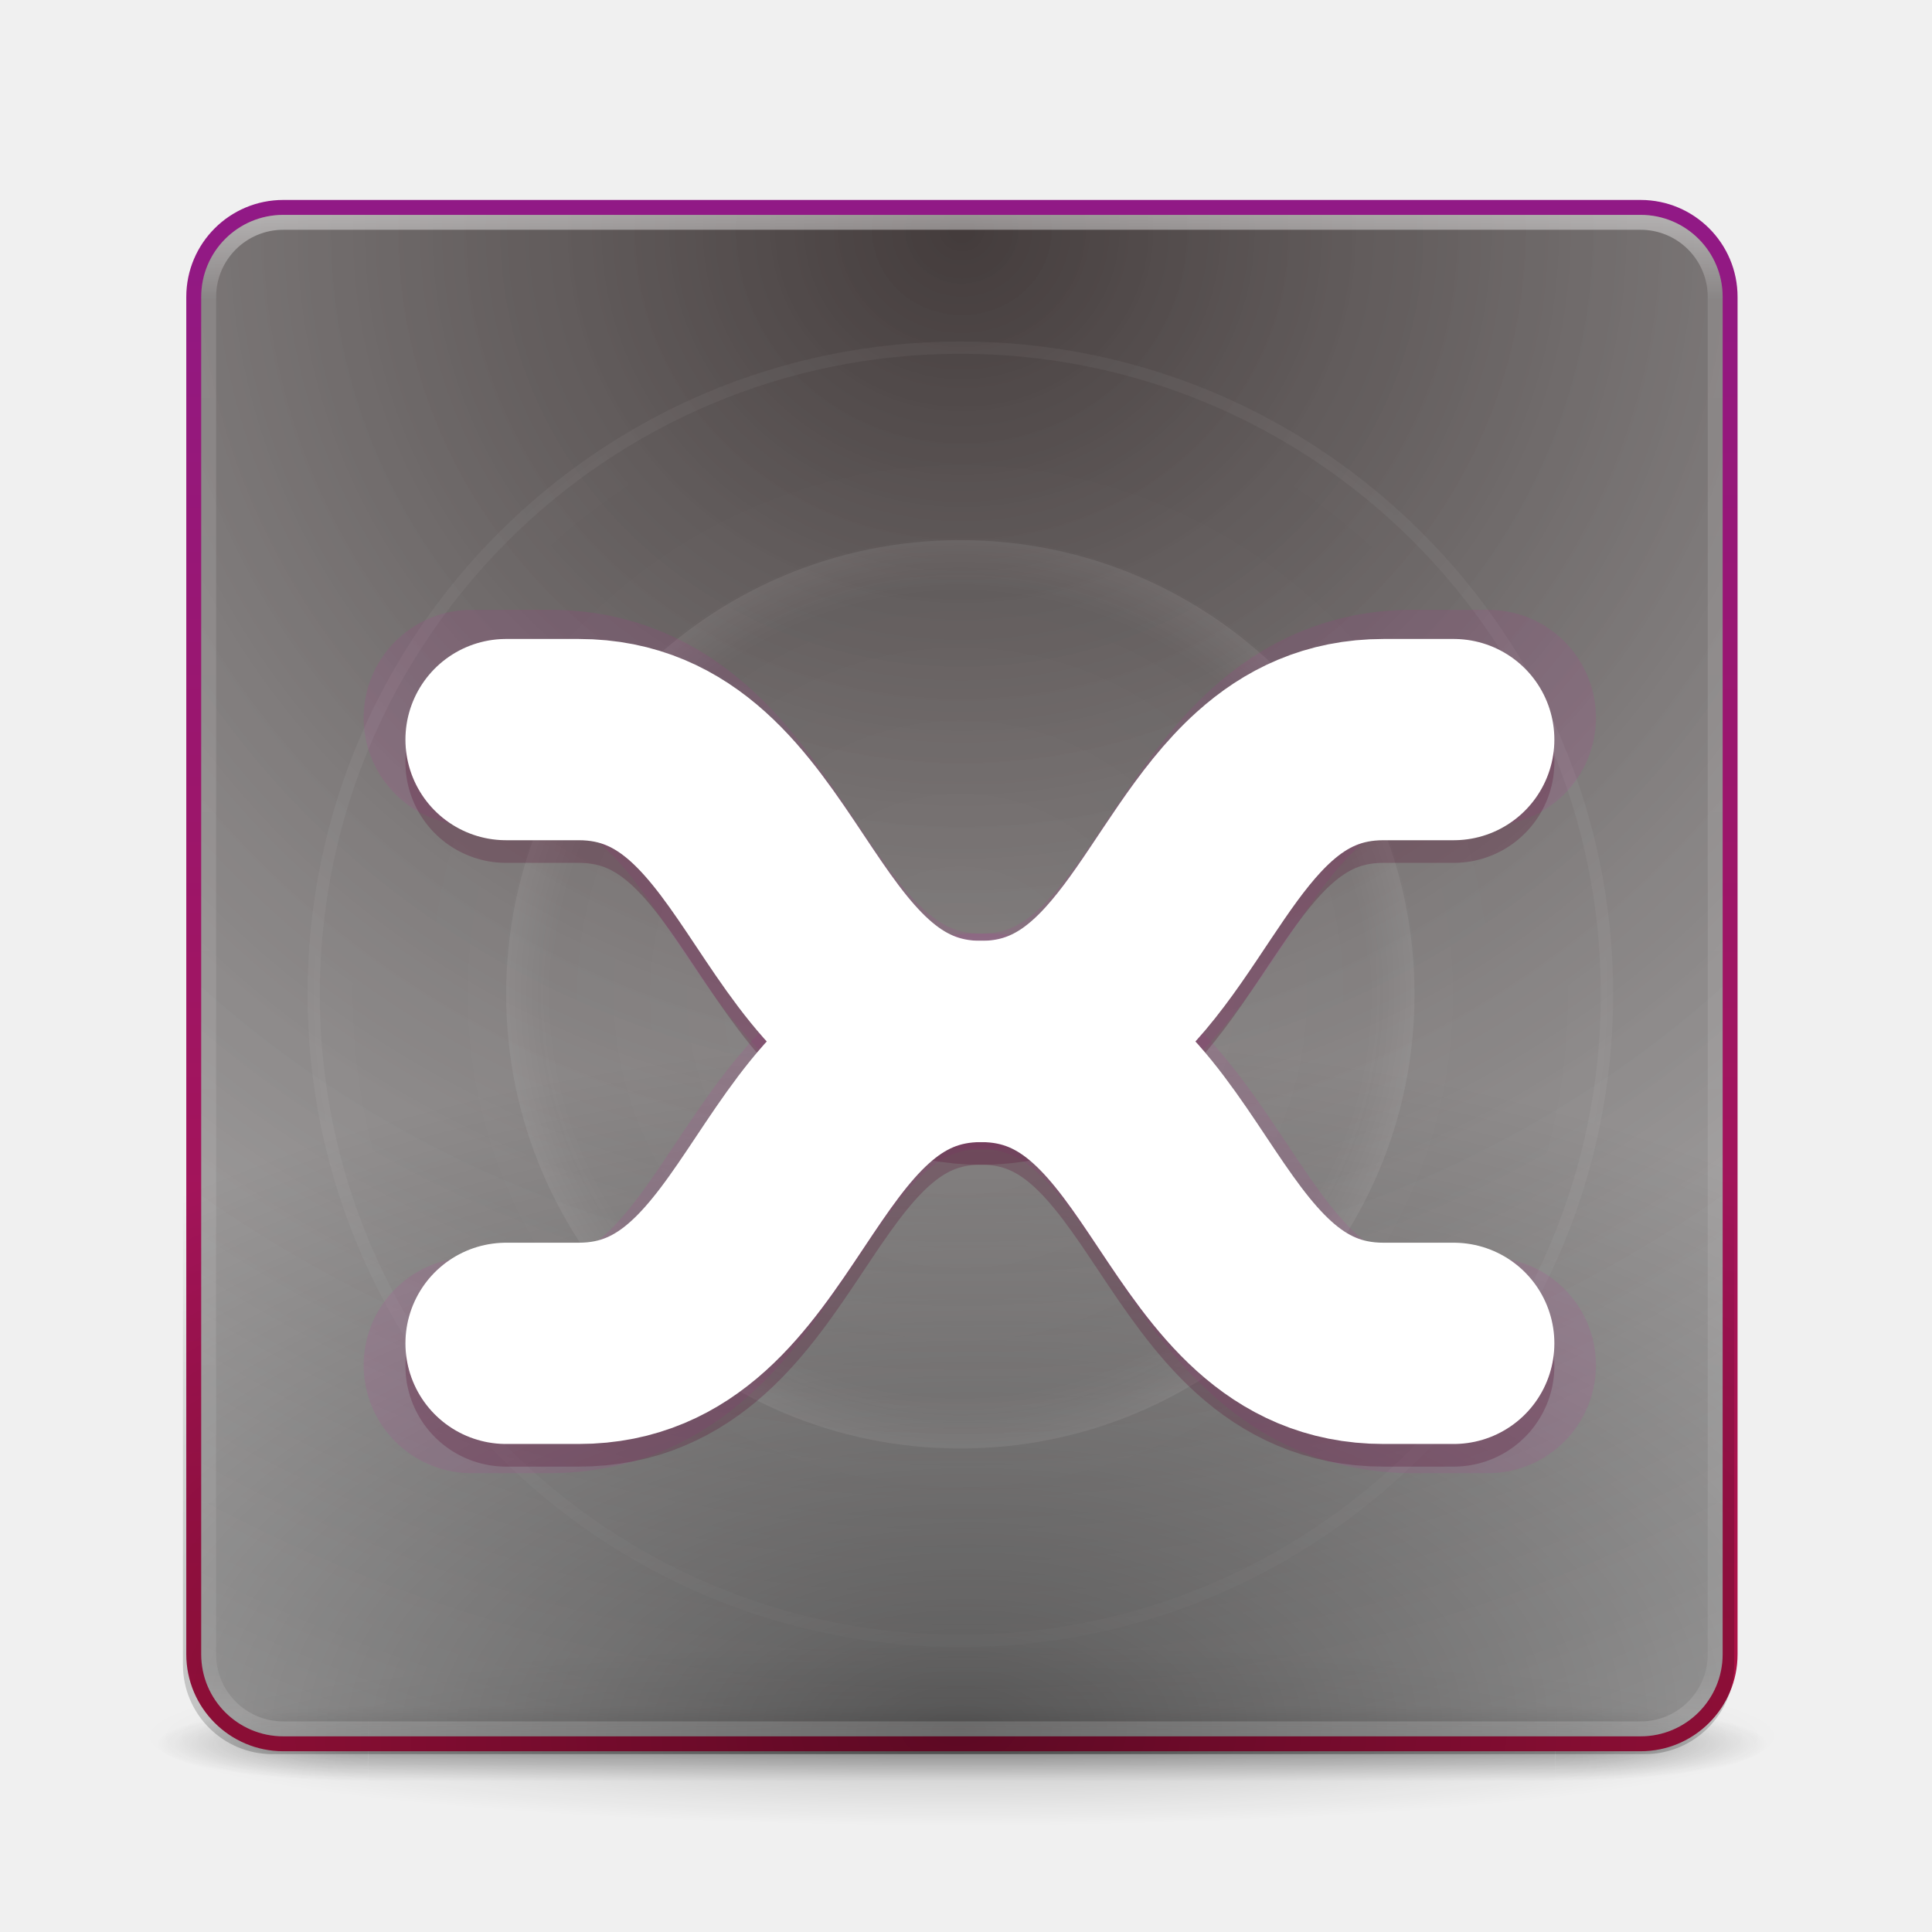
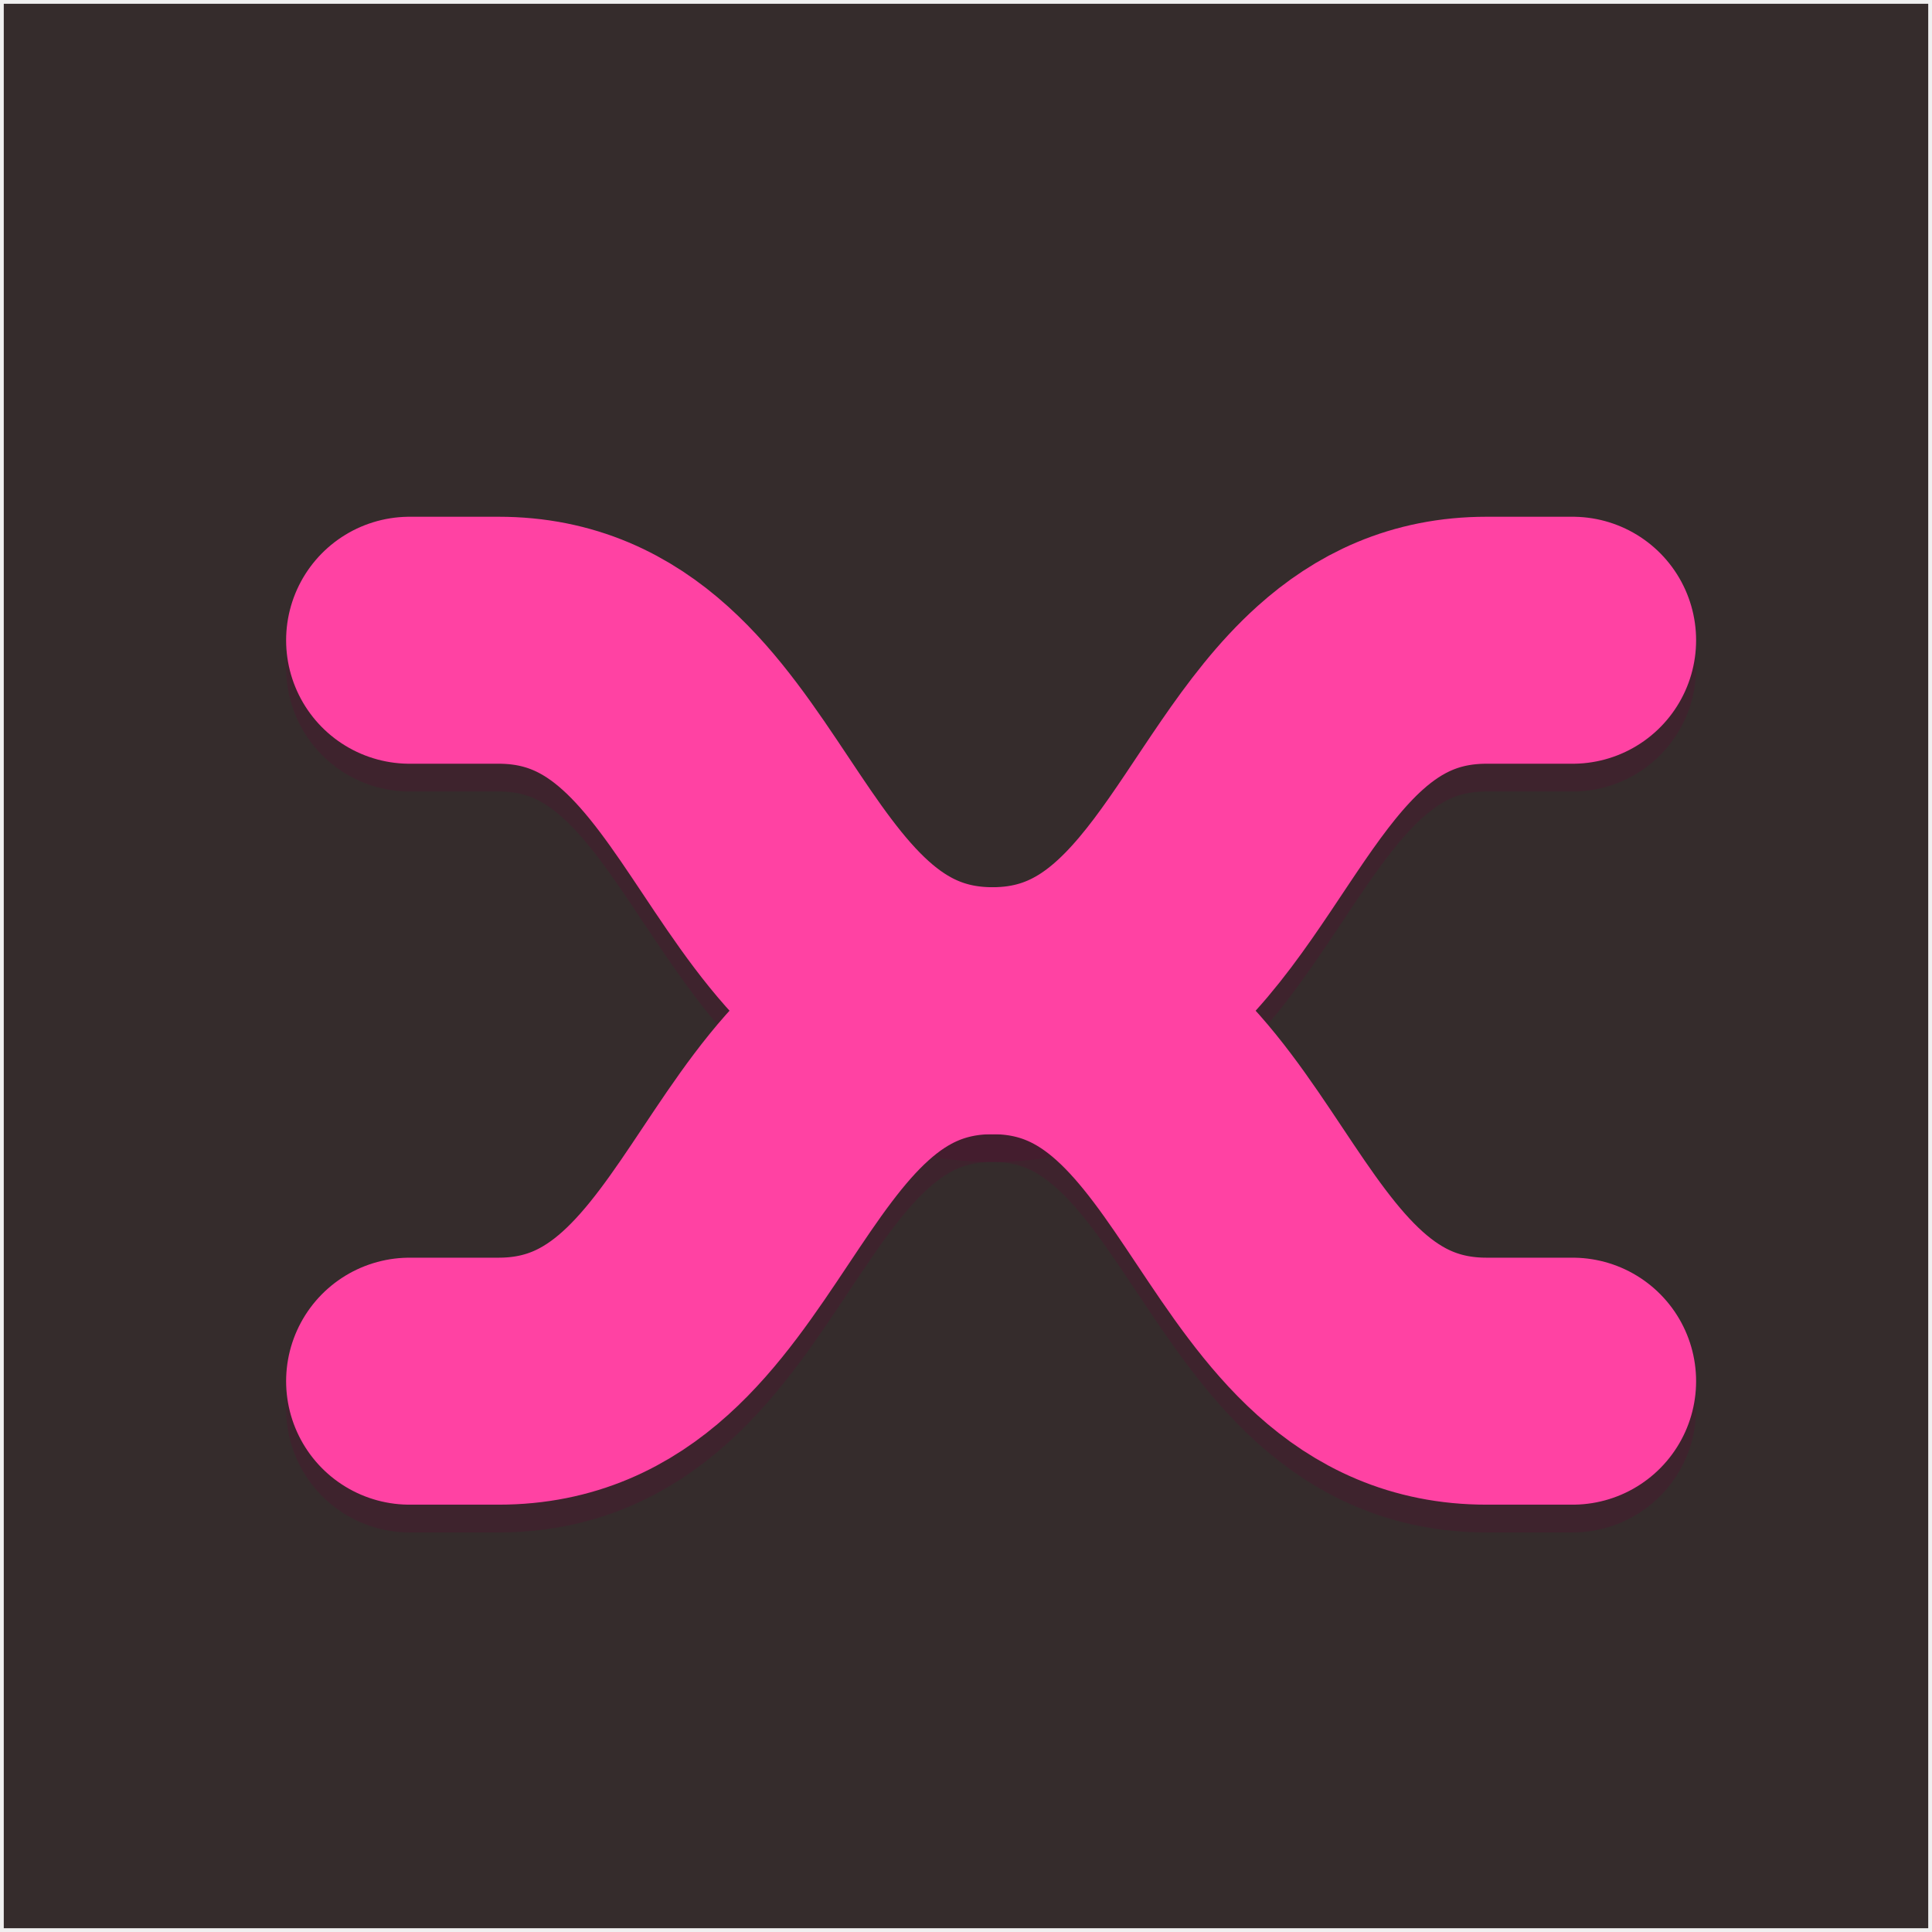
<svg xmlns="http://www.w3.org/2000/svg" xmlns:xlink="http://www.w3.org/1999/xlink" width="512" height="512" id="svg7010" version="1.1">
  <defs id="defs7012">
    <linearGradient id="linearGradient6375">
      <stop id="stop6377" offset="0" style="stop-color:#2d2424;stop-opacity:0.883;" />
      <stop id="stop6379" offset="1" style="stop-color:#a3a3a3;stop-opacity:0.657;" />
    </linearGradient>
    <linearGradient id="linearGradient8775">
      <stop style="stop-color:white;stop-opacity:0" offset="0" id="stop8777" />
      <stop id="stop7191" offset="0.511" style="stop-color:white;stop-opacity:0;" />
      <stop id="stop8779" offset="0.851" style="stop-color:white;stop-opacity:0" />
      <stop style="stop-color:white;stop-opacity:1" offset="1" id="stop8781" />
    </linearGradient>
    <linearGradient id="linearGradient8757">
      <stop id="stop8761" offset="0" style="stop-color:white;stop-opacity:0" />
      <stop style="stop-color:white;stop-opacity:0" offset="0.9" id="stop8767" />
      <stop id="stop8759" offset="1" style="stop-color:white;stop-opacity:1" />
    </linearGradient>
    <linearGradient id="linearGradient8661">
      <stop id="stop8663" offset="0" style="stop-color:#f90062;stop-opacity:1" />
      <stop id="stop8665" offset="1" style="stop-color:#ff418c;stop-opacity:0" />
    </linearGradient>
    <linearGradient id="linearGradient8655">
      <stop id="stop8657" style="stop-color:#ac57ff;stop-opacity:1" offset="0" />
      <stop id="stop8659" style="stop-color:#f0431a;stop-opacity:1;" offset="1" />
    </linearGradient>
    <linearGradient id="linearGradient8265-821-176-38-919-66-249-7-7">
      <stop offset="0" style="stop-color:#ffffff;stop-opacity:1" id="stop2687-1-9" />
      <stop offset="1" style="stop-color:#ffffff;stop-opacity:0" id="stop2689-5-4" />
    </linearGradient>
    <linearGradient id="linearGradient3924">
      <stop id="stop3926" style="stop-color:#ffffff;stop-opacity:1;" offset="0" />
      <stop offset="0.063" style="stop-color:#ffffff;stop-opacity:0.235;" id="stop3928" />
      <stop id="stop3930" style="stop-color:#ffffff;stop-opacity:0.157;" offset="0.951" />
      <stop id="stop3932" style="stop-color:#ffffff;stop-opacity:0.392;" offset="1" />
    </linearGradient>
    <linearGradient id="linearGradient3895-9-0-3-2-4-0">
      <stop id="stop3897-0-5-7-0-3-0" style="stop-color:#dc6838;stop-opacity:1" offset="0" />
      <stop id="stop3899-8-7-06-7-9-9" style="stop-color:#ad3911;stop-opacity:1;" offset="1" />
    </linearGradient>
    <linearGradient id="linearGradient3895-9-0-3-2-4">
      <stop id="stop3897-0-5-7-0-3" style="stop-color:#911986;stop-opacity:1" offset="0" />
      <stop id="stop3899-8-7-06-7-9" style="stop-color:#ad1141;stop-opacity:1" offset="1" />
    </linearGradient>
    <linearGradient id="linearGradient3895-9-0-3-2-4-9">
      <stop id="stop3897-0-5-7-0-3-6" style="stop-color:#dc6838;stop-opacity:1" offset="0" />
      <stop id="stop3899-8-7-06-7-9-6" style="stop-color:#ad3911;stop-opacity:1;" offset="1" />
    </linearGradient>
    <linearGradient id="linearGradient4067-0-2">
      <stop style="stop-color:#ffe452;stop-opacity:1;" offset="0" id="stop4069-2-9" />
      <stop style="stop-color:#ffeb41;stop-opacity:0;" offset="1" id="stop4071-8-9" />
    </linearGradient>
    <linearGradient id="linearGradient4644-104-3-3-6-2">
      <stop offset="0" style="stop-color:#ff7a35;stop-opacity:1;" id="stop5237-6-5-1-7" />
      <stop offset="1" style="stop-color:#f0431a;stop-opacity:1;" id="stop5239-4-6-4-8" />
    </linearGradient>
    <linearGradient id="linearGradient7665">
      <stop id="stop7667" style="stop-color:#dc6838;stop-opacity:1" offset="0" />
      <stop id="stop7669" style="stop-color:#ad3911;stop-opacity:1;" offset="1" />
    </linearGradient>
    <radialGradient cx="4.993" cy="43.5" r="2.5" fx="4.993" fy="43.5" id="radialGradient2455-1" xlink:href="#linearGradient3688-166-749-5" gradientUnits="userSpaceOnUse" gradientTransform="matrix(2.003784,0,0,1.4,27.98813,-17.4)" />
    <linearGradient id="linearGradient3688-166-749-5">
      <stop id="stop2883-0" style="stop-color:#181818;stop-opacity:1" offset="0" />
      <stop id="stop2885-5" style="stop-color:#181818;stop-opacity:0" offset="1" />
    </linearGradient>
    <radialGradient cx="4.993" cy="43.5" r="2.5" fx="4.993" fy="43.5" id="radialGradient2457-5" xlink:href="#linearGradient3688-464-309-8" gradientUnits="userSpaceOnUse" gradientTransform="matrix(2.003784,0,0,1.4,-20.01187,-104.4)" />
    <linearGradient id="linearGradient3688-464-309-8">
      <stop id="stop2889-9" style="stop-color:#181818;stop-opacity:1" offset="0" />
      <stop id="stop2891-4" style="stop-color:#181818;stop-opacity:0" offset="1" />
    </linearGradient>
    <linearGradient x1="25.058" y1="47.028" x2="25.058" y2="39.999" id="linearGradient2459-7" xlink:href="#linearGradient3702-501-757-0" gradientUnits="userSpaceOnUse" />
    <linearGradient id="linearGradient3702-501-757-0">
      <stop id="stop2895-0" style="stop-color:#181818;stop-opacity:0" offset="0" />
      <stop id="stop2897-2" style="stop-color:#181818;stop-opacity:1" offset="0.5" />
      <stop id="stop2899-6" style="stop-color:#181818;stop-opacity:0" offset="1" />
    </linearGradient>
    <radialGradient r="35.338" fy="93.468" fx="-4.029" cy="93.468" cx="-4.029" gradientTransform="matrix(1,0,0,0.4364821,0,52.67068)" gradientUnits="userSpaceOnUse" id="radialGradient3902" xlink:href="#linearGradient3811" />
    <linearGradient id="linearGradient3811">
      <stop style="stop-color:#000000;stop-opacity:1;" offset="0" id="stop3813" />
      <stop style="stop-color:#000000;stop-opacity:0;" offset="1" id="stop3815" />
    </linearGradient>
    <radialGradient xlink:href="#linearGradient3811" id="radialGradient7861" gradientUnits="userSpaceOnUse" gradientTransform="matrix(1,0,0,0.4364821,0,52.67068)" cx="-4.029" cy="93.468" fx="-4.029" fy="93.468" r="35.338" />
    <radialGradient xlink:href="#linearGradient3688-166-749-5" id="radialGradient7863" gradientUnits="userSpaceOnUse" gradientTransform="matrix(2.003784,0,0,1.4,27.98813,-17.4)" cx="4.993" cy="43.5" fx="4.993" fy="43.5" r="2.5" />
    <radialGradient xlink:href="#linearGradient3688-464-309-8" id="radialGradient7865" gradientUnits="userSpaceOnUse" gradientTransform="matrix(2.003784,0,0,1.4,-20.01187,-104.4)" cx="4.993" cy="43.5" fx="4.993" fy="43.5" r="2.5" />
    <linearGradient xlink:href="#linearGradient3702-501-757-0" id="linearGradient7867" gradientUnits="userSpaceOnUse" x1="25.058" y1="47.028" x2="25.058" y2="39.999" />
    <radialGradient xlink:href="#linearGradient8757" id="radialGradient8763" cx="254.5" cy="289.5" fx="254.5" fy="289.5" r="157.5" gradientUnits="userSpaceOnUse" gradientTransform="matrix(1.005903,7.5993956e-8,-7.5993953e-8,1.005903,-1.502318,-1.708968)" />
    <radialGradient xlink:href="#linearGradient8775" id="radialGradient8773" gradientUnits="userSpaceOnUse" cx="254.5" cy="289.5" fx="254.5" fy="289.5" r="157.5" gradientTransform="matrix(1.053736,0,0,1.041779,-13.67583,-12.09512)" />
    <linearGradient xlink:href="#linearGradient8265-821-176-38-919-66-249-7-7" id="linearGradient8855" gradientUnits="userSpaceOnUse" gradientTransform="matrix(8.753431,0,0,13.71647,41.01499,521.9649)" x1="16.626" y1="15.298" x2="20.055" y2="24.628" />
    <linearGradient xlink:href="#linearGradient3924" id="linearGradient8858" gradientUnits="userSpaceOnUse" gradientTransform="matrix(10.79041,0,0,10.79041,-4.048982,539.9347)" x1="24" y1="5" x2="24" y2="43" />
    <radialGradient xlink:href="#linearGradient8661" id="radialGradient8862" gradientUnits="userSpaceOnUse" gradientTransform="matrix(-0.2030062,9.194389,-16.91851,-0.3735512,398.5114,-1064.844)" cx="7.496" cy="8.45" fx="7.496" fy="8.45" r="20" />
    <radialGradient xlink:href="#linearGradient8655" id="radialGradient8865" gradientUnits="userSpaceOnUse" gradientTransform="matrix(2.0282874e-7,24.39764,-25.80979,-4.4949761e-7,473.0088,418.5335)" cx="7.496" cy="8.45" fx="7.496" fy="8.45" r="20" />
    <linearGradient xlink:href="#linearGradient3895-9-0-3-2-4" id="linearGradient8867" gradientUnits="userSpaceOnUse" gradientTransform="matrix(10.43977,0,0,10.43977,4.366388,548.35)" x1="13.209" y1="4.376" x2="13.209" y2="43.847" />
    <radialGradient xlink:href="#linearGradient8265-821-176-38-919-66-249-7-7" id="radialGradient6898" cx="254.5" cy="289.5" fx="254.5" fy="289.5" r="159" gradientUnits="userSpaceOnUse" gradientTransform="matrix(0.8384691,0,0,0.8384691,41.1096,46.76318)" />
    <radialGradient xlink:href="#linearGradient8757" id="radialGradient7018" gradientUnits="userSpaceOnUse" gradientTransform="matrix(1.005903,7.5993956e-8,-7.5993953e-8,1.005903,-1.502318,-1.708968)" cx="254.5" cy="289.5" fx="254.5" fy="289.5" r="157.5" />
    <radialGradient xlink:href="#linearGradient3811" id="radialGradient7020" gradientUnits="userSpaceOnUse" gradientTransform="matrix(1,0,0,0.4364821,0,52.67068)" cx="-4.029" cy="93.468" fx="-4.029" fy="93.468" r="35.338" />
    <radialGradient xlink:href="#linearGradient3688-166-749-5" id="radialGradient7022" gradientUnits="userSpaceOnUse" gradientTransform="matrix(2.003784,0,0,1.4,27.98813,-17.4)" cx="4.993" cy="43.5" fx="4.993" fy="43.5" r="2.5" />
    <radialGradient xlink:href="#linearGradient3688-464-309-8" id="radialGradient7024" gradientUnits="userSpaceOnUse" gradientTransform="matrix(2.003784,0,0,1.4,-20.01187,-104.4)" cx="4.993" cy="43.5" fx="4.993" fy="43.5" r="2.5" />
    <linearGradient xlink:href="#linearGradient3702-501-757-0" id="linearGradient7026" gradientUnits="userSpaceOnUse" x1="25.058" y1="47.028" x2="25.058" y2="39.999" />
    <radialGradient xlink:href="#linearGradient8655" id="radialGradient7028" gradientUnits="userSpaceOnUse" gradientTransform="matrix(2.0282874e-7,24.39764,-25.80979,-4.4949761e-7,943.5457,458.5335)" cx="7.496" cy="8.45" fx="7.496" fy="8.45" r="20" />
    <linearGradient xlink:href="#linearGradient3895-9-0-3-2-4" id="linearGradient7030" gradientUnits="userSpaceOnUse" gradientTransform="matrix(10.43977,0,0,10.43977,474.9034,588.35)" x1="13.209" y1="4.376" x2="13.209" y2="43.847" />
    <radialGradient xlink:href="#linearGradient8265-821-176-38-919-66-249-7-7" id="radialGradient7032" gradientUnits="userSpaceOnUse" gradientTransform="matrix(0.8384691,0,0,0.8384691,41.1096,46.76318)" cx="254.5" cy="289.5" fx="254.5" fy="289.5" r="159" />
    <radialGradient xlink:href="#linearGradient8661" id="radialGradient7034" gradientUnits="userSpaceOnUse" gradientTransform="matrix(-0.2030062,9.194389,-16.91851,-0.3735512,869.0484,-1104.844)" cx="7.496" cy="8.45" fx="7.496" fy="8.45" r="20" />
    <linearGradient xlink:href="#linearGradient3924" id="linearGradient7036" gradientUnits="userSpaceOnUse" gradientTransform="matrix(10.02065,0,0,10.02065,484.9621,598.4088)" x1="24" y1="5" x2="24" y2="43" />
    <radialGradient xlink:href="#linearGradient8775" id="radialGradient7038" gradientUnits="userSpaceOnUse" gradientTransform="matrix(1.053736,0,0,1.041779,-13.67583,-12.09512)" cx="254.5" cy="289.5" fx="254.5" fy="289.5" r="157.5" />
    <linearGradient xlink:href="#linearGradient8265-821-176-38-919-66-249-7-7" id="linearGradient7040" gradientUnits="userSpaceOnUse" gradientTransform="matrix(8.4234,0,0,13.19931,522.3497,569.6881)" x1="16.626" y1="15.298" x2="20.055" y2="24.628" />
    <radialGradient xlink:href="#linearGradient8757" id="radialGradient7114" gradientUnits="userSpaceOnUse" gradientTransform="matrix(1.005903,7.5993956e-8,-7.5993953e-8,1.005903,-1.502318,-1.708968)" cx="254.5" cy="289.5" fx="254.5" fy="289.5" r="157.5" />
    <radialGradient xlink:href="#linearGradient3811" id="radialGradient7116" gradientUnits="userSpaceOnUse" gradientTransform="matrix(1,0,0,0.4364821,0,52.67068)" cx="-4.029" cy="93.468" fx="-4.029" fy="93.468" r="35.338" />
    <radialGradient xlink:href="#linearGradient3688-166-749-5" id="radialGradient7118" gradientUnits="userSpaceOnUse" gradientTransform="matrix(2.003784,0,0,1.4,27.98813,-17.4)" cx="4.993" cy="43.5" fx="4.993" fy="43.5" r="2.5" />
    <radialGradient xlink:href="#linearGradient3688-464-309-8" id="radialGradient7120" gradientUnits="userSpaceOnUse" gradientTransform="matrix(2.003784,0,0,1.4,-20.01187,-104.4)" cx="4.993" cy="43.5" fx="4.993" fy="43.5" r="2.5" />
    <linearGradient xlink:href="#linearGradient3702-501-757-0" id="linearGradient7122" gradientUnits="userSpaceOnUse" x1="25.058" y1="47.028" x2="25.058" y2="39.999" />
    <radialGradient xlink:href="#linearGradient8655" id="radialGradient7124" gradientUnits="userSpaceOnUse" gradientTransform="matrix(2.0282874e-7,24.39764,-25.80979,-4.4949761e-7,473.0088,418.5335)" cx="7.496" cy="8.45" fx="7.496" fy="8.45" r="20" />
    <linearGradient xlink:href="#linearGradient3895-9-0-3-2-4" id="linearGradient7126" gradientUnits="userSpaceOnUse" gradientTransform="matrix(10.43977,0,0,10.43977,4.366388,548.35)" x1="13.209" y1="4.376" x2="13.209" y2="43.847" />
    <radialGradient xlink:href="#linearGradient8265-821-176-38-919-66-249-7-7" id="radialGradient7128" gradientUnits="userSpaceOnUse" gradientTransform="matrix(0.8384691,0,0,0.8384691,41.1096,46.76318)" cx="254.5" cy="289.5" fx="254.5" fy="289.5" r="159" />
    <radialGradient xlink:href="#linearGradient8661" id="radialGradient7130" gradientUnits="userSpaceOnUse" gradientTransform="matrix(-0.2030062,9.194389,-16.91851,-0.3735512,398.5114,-1064.844)" cx="7.496" cy="8.45" fx="7.496" fy="8.45" r="20" />
    <linearGradient xlink:href="#linearGradient3924" id="linearGradient7132" gradientUnits="userSpaceOnUse" gradientTransform="matrix(10.79041,0,0,10.79041,-4.048982,539.9347)" x1="24" y1="5" x2="24" y2="43" />
    <radialGradient xlink:href="#linearGradient8775" id="radialGradient7134" gradientUnits="userSpaceOnUse" gradientTransform="matrix(1.053736,0,0,1.041779,-13.67583,-12.09512)" cx="254.5" cy="289.5" fx="254.5" fy="289.5" r="157.5" />
    <linearGradient xlink:href="#linearGradient8265-821-176-38-919-66-249-7-7" id="linearGradient7136" gradientUnits="userSpaceOnUse" gradientTransform="matrix(8.753431,0,0,13.71647,41.01499,521.9649)" x1="16.626" y1="15.298" x2="20.055" y2="24.628" />
    <linearGradient xlink:href="#linearGradient3811" id="linearGradient6300" gradientUnits="userSpaceOnUse" gradientTransform="matrix(8.753431,0,0,13.71647,41.01499,521.9649)" x1="16.626" y1="15.298" x2="20.055" y2="24.628" />
    <linearGradient xlink:href="#linearGradient3924" id="linearGradient6313" gradientUnits="userSpaceOnUse" gradientTransform="matrix(10.79041,0,0,10.79041,-4.048982,539.9347)" x1="24" y1="5" x2="24" y2="43" />
    <radialGradient xlink:href="#linearGradient3811" id="radialGradient6316" gradientUnits="userSpaceOnUse" gradientTransform="matrix(-0.2030062,9.194389,-16.91851,-0.3735512,238.5114,-1064.844)" cx="7.496" cy="8.45" fx="7.496" fy="8.45" r="20" />
    <radialGradient xlink:href="#linearGradient3811" id="radialGradient6320" gradientUnits="userSpaceOnUse" gradientTransform="matrix(2.0282874e-7,24.39764,-25.80979,-4.4949761e-7,473.0088,418.5335)" cx="7.496" cy="8.45" fx="7.496" fy="8.45" r="20" />
    <linearGradient xlink:href="#linearGradient3895-9-0-3-2-4" id="linearGradient6322" gradientUnits="userSpaceOnUse" gradientTransform="matrix(10.43977,0,0,10.43977,4.366388,548.35)" x1="13.209" y1="4.376" x2="13.209" y2="43.847" />
    <radialGradient xlink:href="#linearGradient6375" id="radialGradient6381" gradientUnits="userSpaceOnUse" gradientTransform="matrix(2.0282874e-7,24.39764,-25.80979,-4.4949761e-7,473.0088,418.5335)" cx="7.496" cy="8.45" fx="7.496" fy="8.45" r="20" />
    <radialGradient xlink:href="#linearGradient3811" id="radialGradient6383" gradientUnits="userSpaceOnUse" gradientTransform="matrix(-0.2030062,9.194389,-16.91851,-0.3735512,398.5114,-1064.844)" cx="7.496" cy="8.45" fx="7.496" fy="8.45" r="20" />
  </defs>
  <g id="layer1" transform="translate(0,-540.3622)">
-     <path style="opacity:0.4;fill:url(#radialGradient8763);fill-opacity:0.247;stroke:none" id="path8755" d="m 412,289.5 a 157.5,157.5 0 1 1 -315,0 157.5,157.5 0 1 1 315,0 z" transform="matrix(1.08805,0,0,1.08805,-22.40881,488.8716)" />
-     <path style="opacity:0.2;color:#000000;fill:url(#radialGradient7861);fill-opacity:1;fill-rule:nonzero;stroke:none;stroke-width:1;marker:none;visibility:visible;display:inline;overflow:visible;enable-background:accumulate" id="path3041" d="m 31.309,93.468 a 35.338,15.424 0 1 1 -70.676,0 35.338,15.424 0 1 1 70.676,0 z" transform="matrix(6.152298,0,0,1.537657,279.707,856.7823)" />
-     <g transform="matrix(10.67289,0,0,2.19607,-1.228557,909.147)" id="g2036" style="display:inline">
-       <g transform="matrix(1.052632,0,0,1.285713,-1.263158,-13.42854)" id="g3712" style="opacity:0.4">
-         <rect width="5" height="7" x="38" y="40" id="rect2801" style="fill:url(#radialGradient7863);fill-opacity:1;stroke:none" />
-         <rect width="5" height="7" x="-10" y="-47" transform="scale(-1,-1)" id="rect3696" style="fill:url(#radialGradient7865);fill-opacity:1;stroke:none" />
-         <rect width="28" height="7" x="10" y="40" id="rect3700" style="fill:url(#linearGradient7867);fill-opacity:1;stroke:none" />
-       </g>
-     </g>
-     <rect style="color:#000000;fill:url(#radialGradient6381);fill-opacity:1;fill-rule:nonzero;stroke:url(#linearGradient6322);stroke-width:3.953;stroke-linecap:round;stroke-linejoin:round;stroke-miterlimit:4;stroke-opacity:1;stroke-dasharray:none;stroke-dashoffset:0;marker:none;visibility:visible;display:inline;overflow:visible;enable-background:accumulate" id="rect5505-21" y="595.329" x="51.345" ry="23.718" rx="23.718" height="407.151" width="407.151" />
-     <path transform="matrix(1.08805,0,0,1.08805,-22.40881,488.8716)" d="m 412,289.5 a 157.5,157.5 0 1 1 -315,0 157.5,157.5 0 1 1 315,0 z" id="path8769" style="opacity:0.061;fill:url(#radialGradient6898);fill-opacity:1;stroke:#ffffff;stroke-width:3;stroke-linecap:round;stroke-linejoin:round;stroke-miterlimit:4;stroke-opacity:0.718;stroke-dasharray:none;stroke-dashoffset:0" />
-     <rect style="opacity:0.461;color:#000000;fill:url(#radialGradient6383);fill-opacity:1;fill-rule:nonzero;stroke:none;stroke-width:1;marker:none;visibility:visible;display:inline;overflow:visible;enable-background:accumulate" id="rect5505-2-6-47" y="-1005.224" x="48.479" ry="23.718" rx="23.718" height="411.104" width="411.104" transform="scale(1,-1)" />
-     <rect style="opacity:0.5;fill:none;stroke:url(#linearGradient6313);stroke-width:3.953;stroke-linecap:round;stroke-linejoin:round;stroke-miterlimit:4;stroke-opacity:1;stroke-dasharray:none;stroke-dashoffset:0" id="rect6741-7" y="599.282" x="55.298" ry="19.765" rx="19.765" height="399.245" width="399.245" />
-     <path transform="matrix(0.7642408,0,0,0.7642408,60.00072,582.6145)" d="m 412,289.5 a 157.5,157.5 0 1 1 -315,0 157.5,157.5 0 1 1 315,0 z" id="path8771" style="opacity:0.4;fill:url(#radialGradient8773);fill-opacity:0.247;stroke:none" />
-     <g id="g8679" transform="matrix(1.072504,0,0,1.072504,-18.85114,-33.44975)" style="opacity:0.4;stroke:#ca13a8;stroke-opacity:0.247">
-       <path style="fill:none;stroke:#ca13a8;stroke-width:53.333;stroke-linecap:butt;stroke-linejoin:miter;stroke-opacity:0.247" d="m 137.333,872.362 c 0,0 -13.906,0 16,0 53.333,0 53.333,-80 106.667,-80 53.333,0 53.333,80 106.667,80 28.101,0 16,0 16,0" id="path8681" />
-       <path id="path8683" d="m 137.333,712.362 c 0,0 -13.906,0 16,0 53.333,0 53.333,80 106.667,80 40.03,0 50.015,-45.068 75.057,-67.551 8.322,-7.471 18.307,-12.449 31.61,-12.449 28.101,0 16,0 16,0" style="fill:none;stroke:#ca13a8;stroke-width:53.333;stroke-linecap:butt;stroke-linejoin:miter;stroke-opacity:0.247" />
-     </g>
-     <g transform="translate(0,30)" id="g8785" style="stroke:#580e34;stroke-opacity:0.268">
+     <rect style="fill:#352c2c;fill-opacity:1;stroke:none;stroke-width:2;stroke-miterlimit:4;stroke-opacity:1;stroke-dasharray:none" id="rect3930" width="510" height="510" x="1" y="541.362" />
+     <g transform="matrix(1.227216,0,0,1.227216,-56.03162,-156.8259)" id="g8785" style="stroke:#580e34;stroke-opacity:0.268">
      <path style="fill:none;stroke:#580e34;stroke-width:53.333;stroke-linecap:round;stroke-linejoin:miter;stroke-opacity:0.268" d="m 137.333,872.362 c 0,0 -13.906,0 16,0 53.333,0 53.333,-80 106.667,-80 53.333,0 53.333,80 106.667,80 28.101,0 16,0 16,0" id="path8787" />
      <path id="path8789" d="m 137.333,712.362 c 0,0 -13.906,0 16,0 53.333,0 53.333,80 106.667,80 40.03,0 50.015,-45.068 75.057,-67.551 8.322,-7.471 18.307,-12.449 31.61,-12.449 28.101,0 16,0 16,0" style="fill:none;stroke:#580e34;stroke-width:53.333;stroke-linecap:round;stroke-linejoin:miter;stroke-opacity:0.268" />
    </g>
-     <g id="g8667" transform="translate(0,24)">
-       <path id="path6029" d="m 137.333,872.362 c 0,0 -13.906,0 16,0 53.333,0 53.333,-80 106.667,-80 53.333,0 53.333,80 106.667,80 28.101,0 16,0 16,0" style="fill:none;stroke:#ffffff;stroke-width:53.333;stroke-linecap:round;stroke-linejoin:miter;stroke-miterlimit:4;stroke-opacity:1;stroke-dasharray:none" />
-       <path style="fill:none;stroke:#ffffff;stroke-width:53.333;stroke-linecap:round;stroke-linejoin:miter;stroke-opacity:1" d="m 137.333,712.362 c 0,0 -13.906,0 16,0 53.333,0 53.333,80 106.667,80 40.03,0 50.015,-45.068 75.057,-67.551 8.322,-7.471 18.307,-12.449 31.61,-12.449 28.101,0 16,0 16,0" id="path6031" />
+     <g id="g8667" transform="matrix(1.227216,0,0,1.227216,-56.03162,-164.1892)" style="stroke:#ff42a3;stroke-opacity:1;fill:none;fill-opacity:1">
+       <path id="path6029" d="m 137.333,872.362 c 0,0 -13.906,0 16,0 53.333,0 53.333,-80 106.667,-80 53.333,0 53.333,80 106.667,80 28.101,0 16,0 16,0" style="fill:none;stroke:#ff42a3;stroke-width:53.333;stroke-linecap:round;stroke-linejoin:miter;stroke-miterlimit:4;stroke-opacity:1;stroke-dasharray:none;fill-opacity:1" />
+       <path style="fill:none;stroke:#ff42a3;stroke-width:53.333;stroke-linecap:round;stroke-linejoin:miter;stroke-opacity:1;fill-opacity:1" d="m 137.333,712.362 c 0,0 -13.906,0 16,0 53.333,0 53.333,80 106.667,80 40.03,0 50.015,-45.068 75.057,-67.551 8.322,-7.471 18.307,-12.449 31.61,-12.449 28.101,0 16,0 16,0" id="path6031" />
    </g>
  </g>
</svg>
